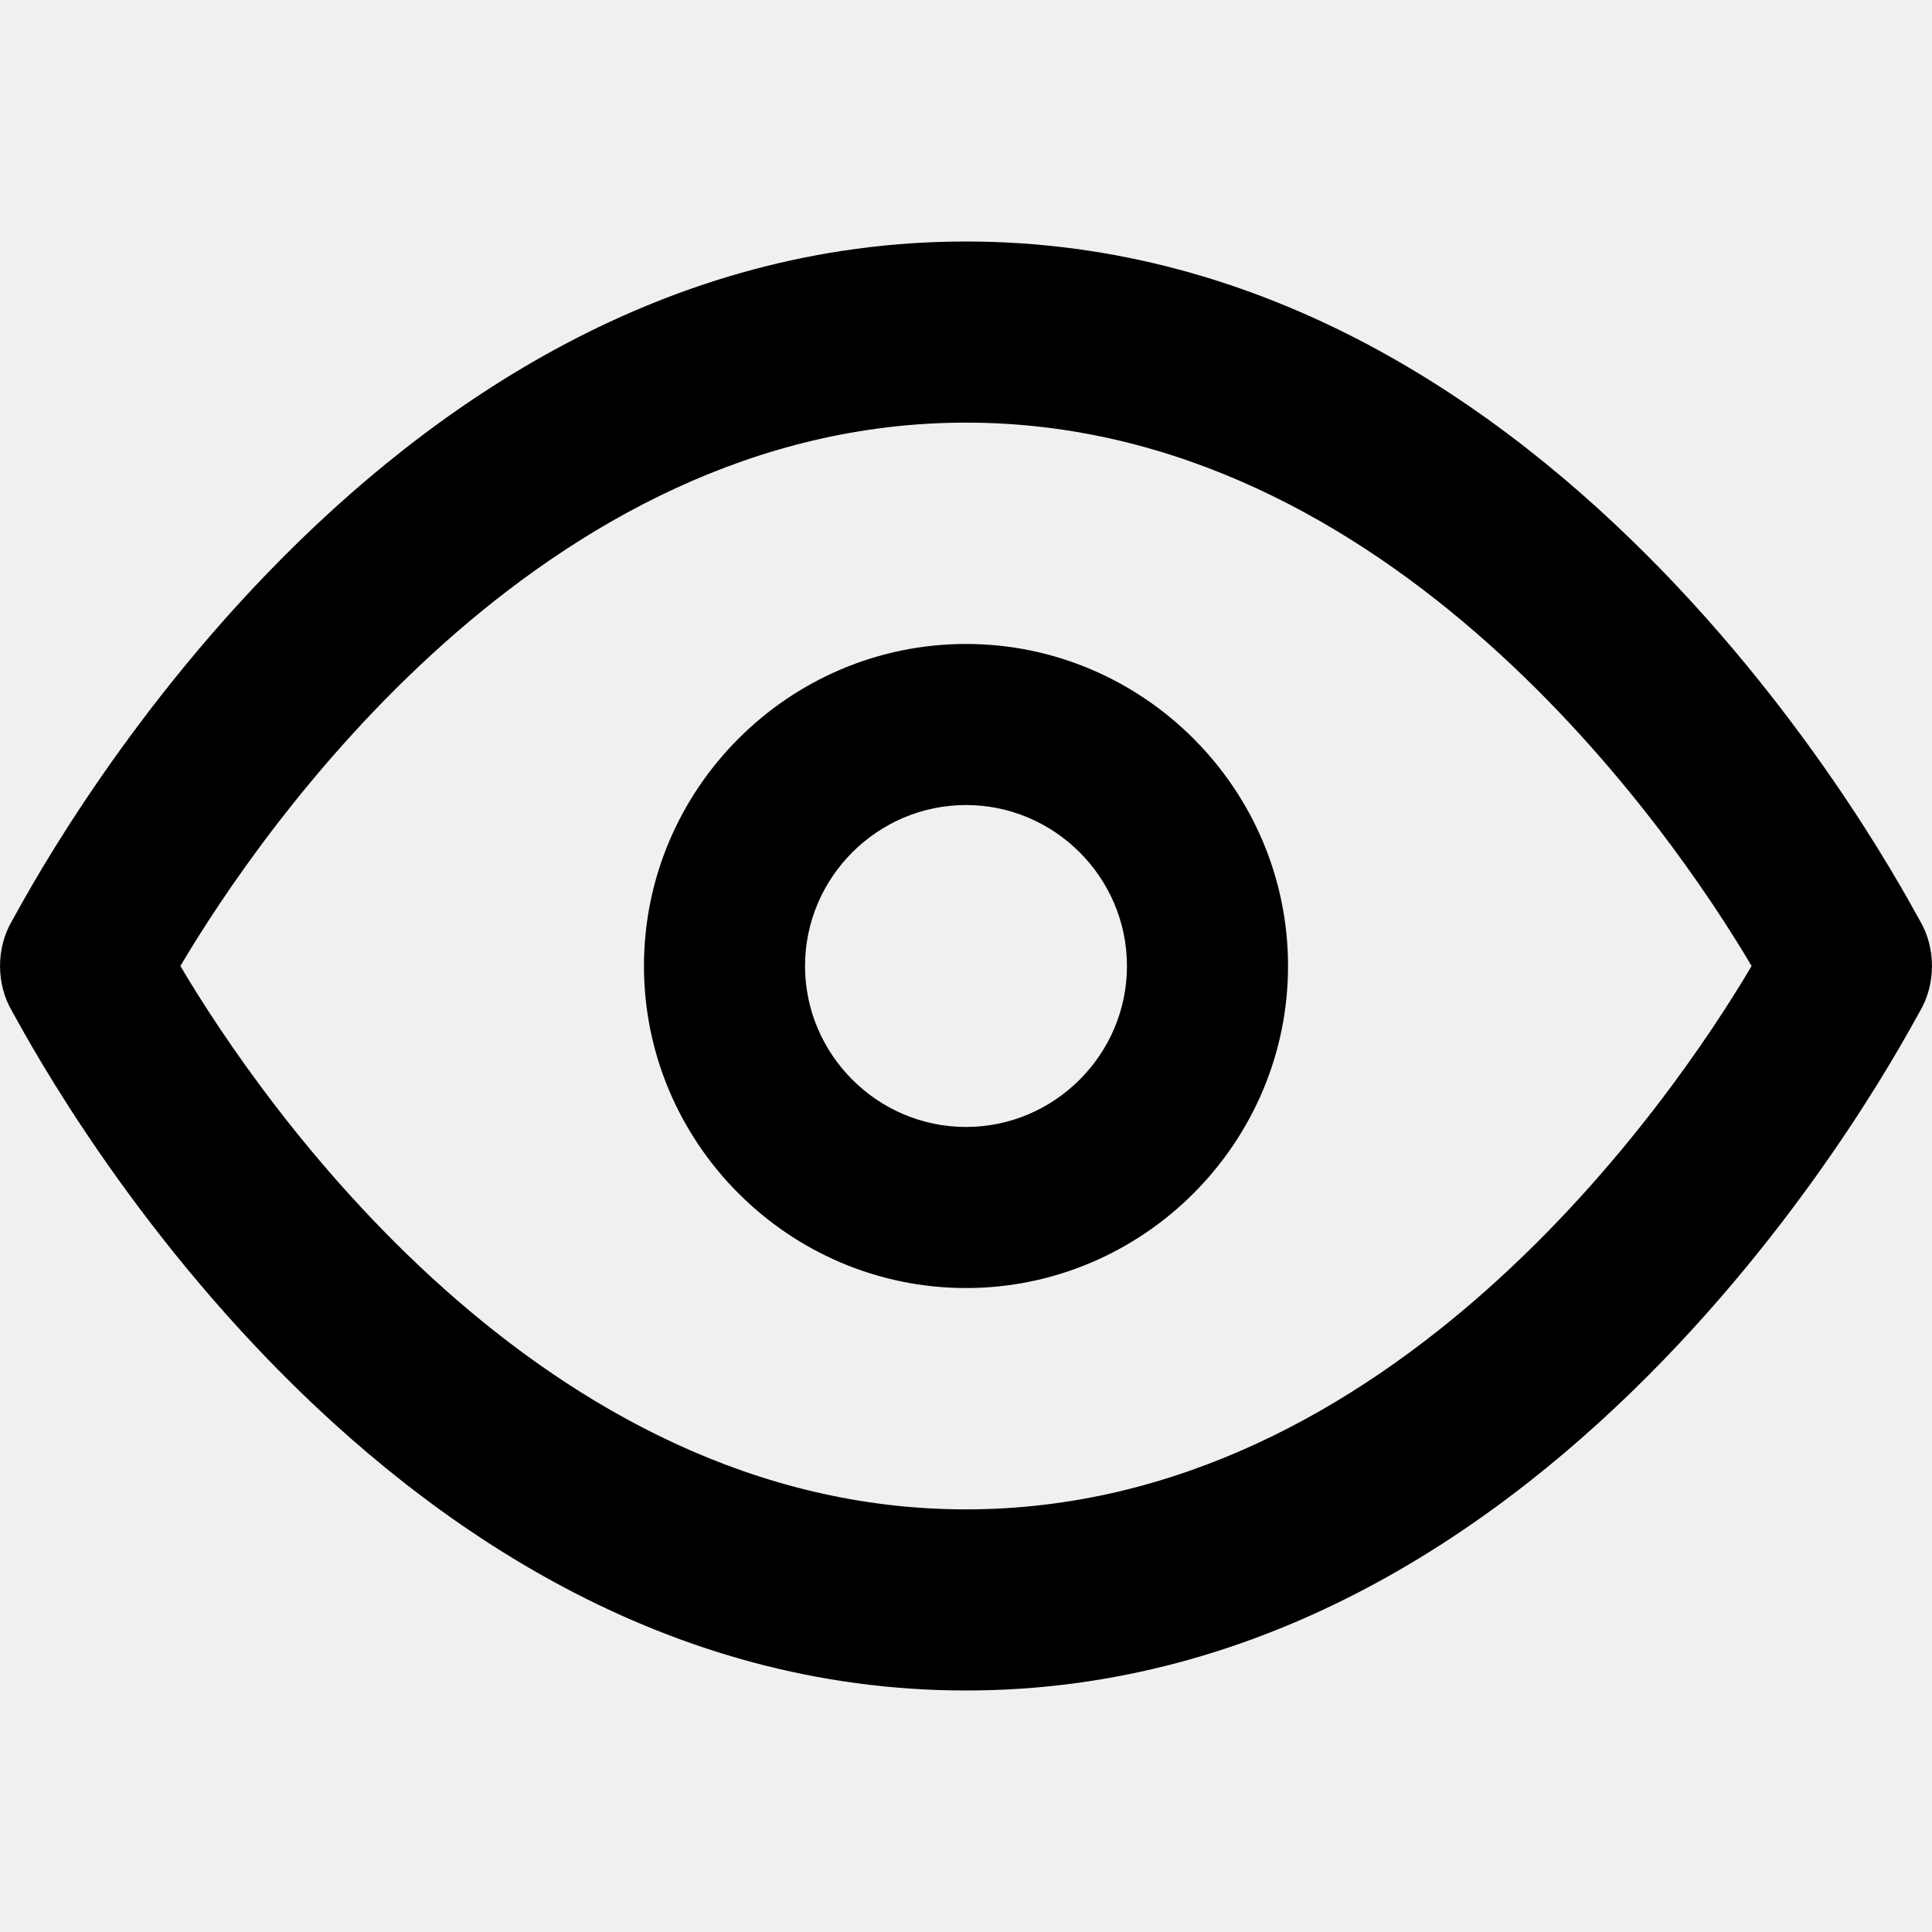
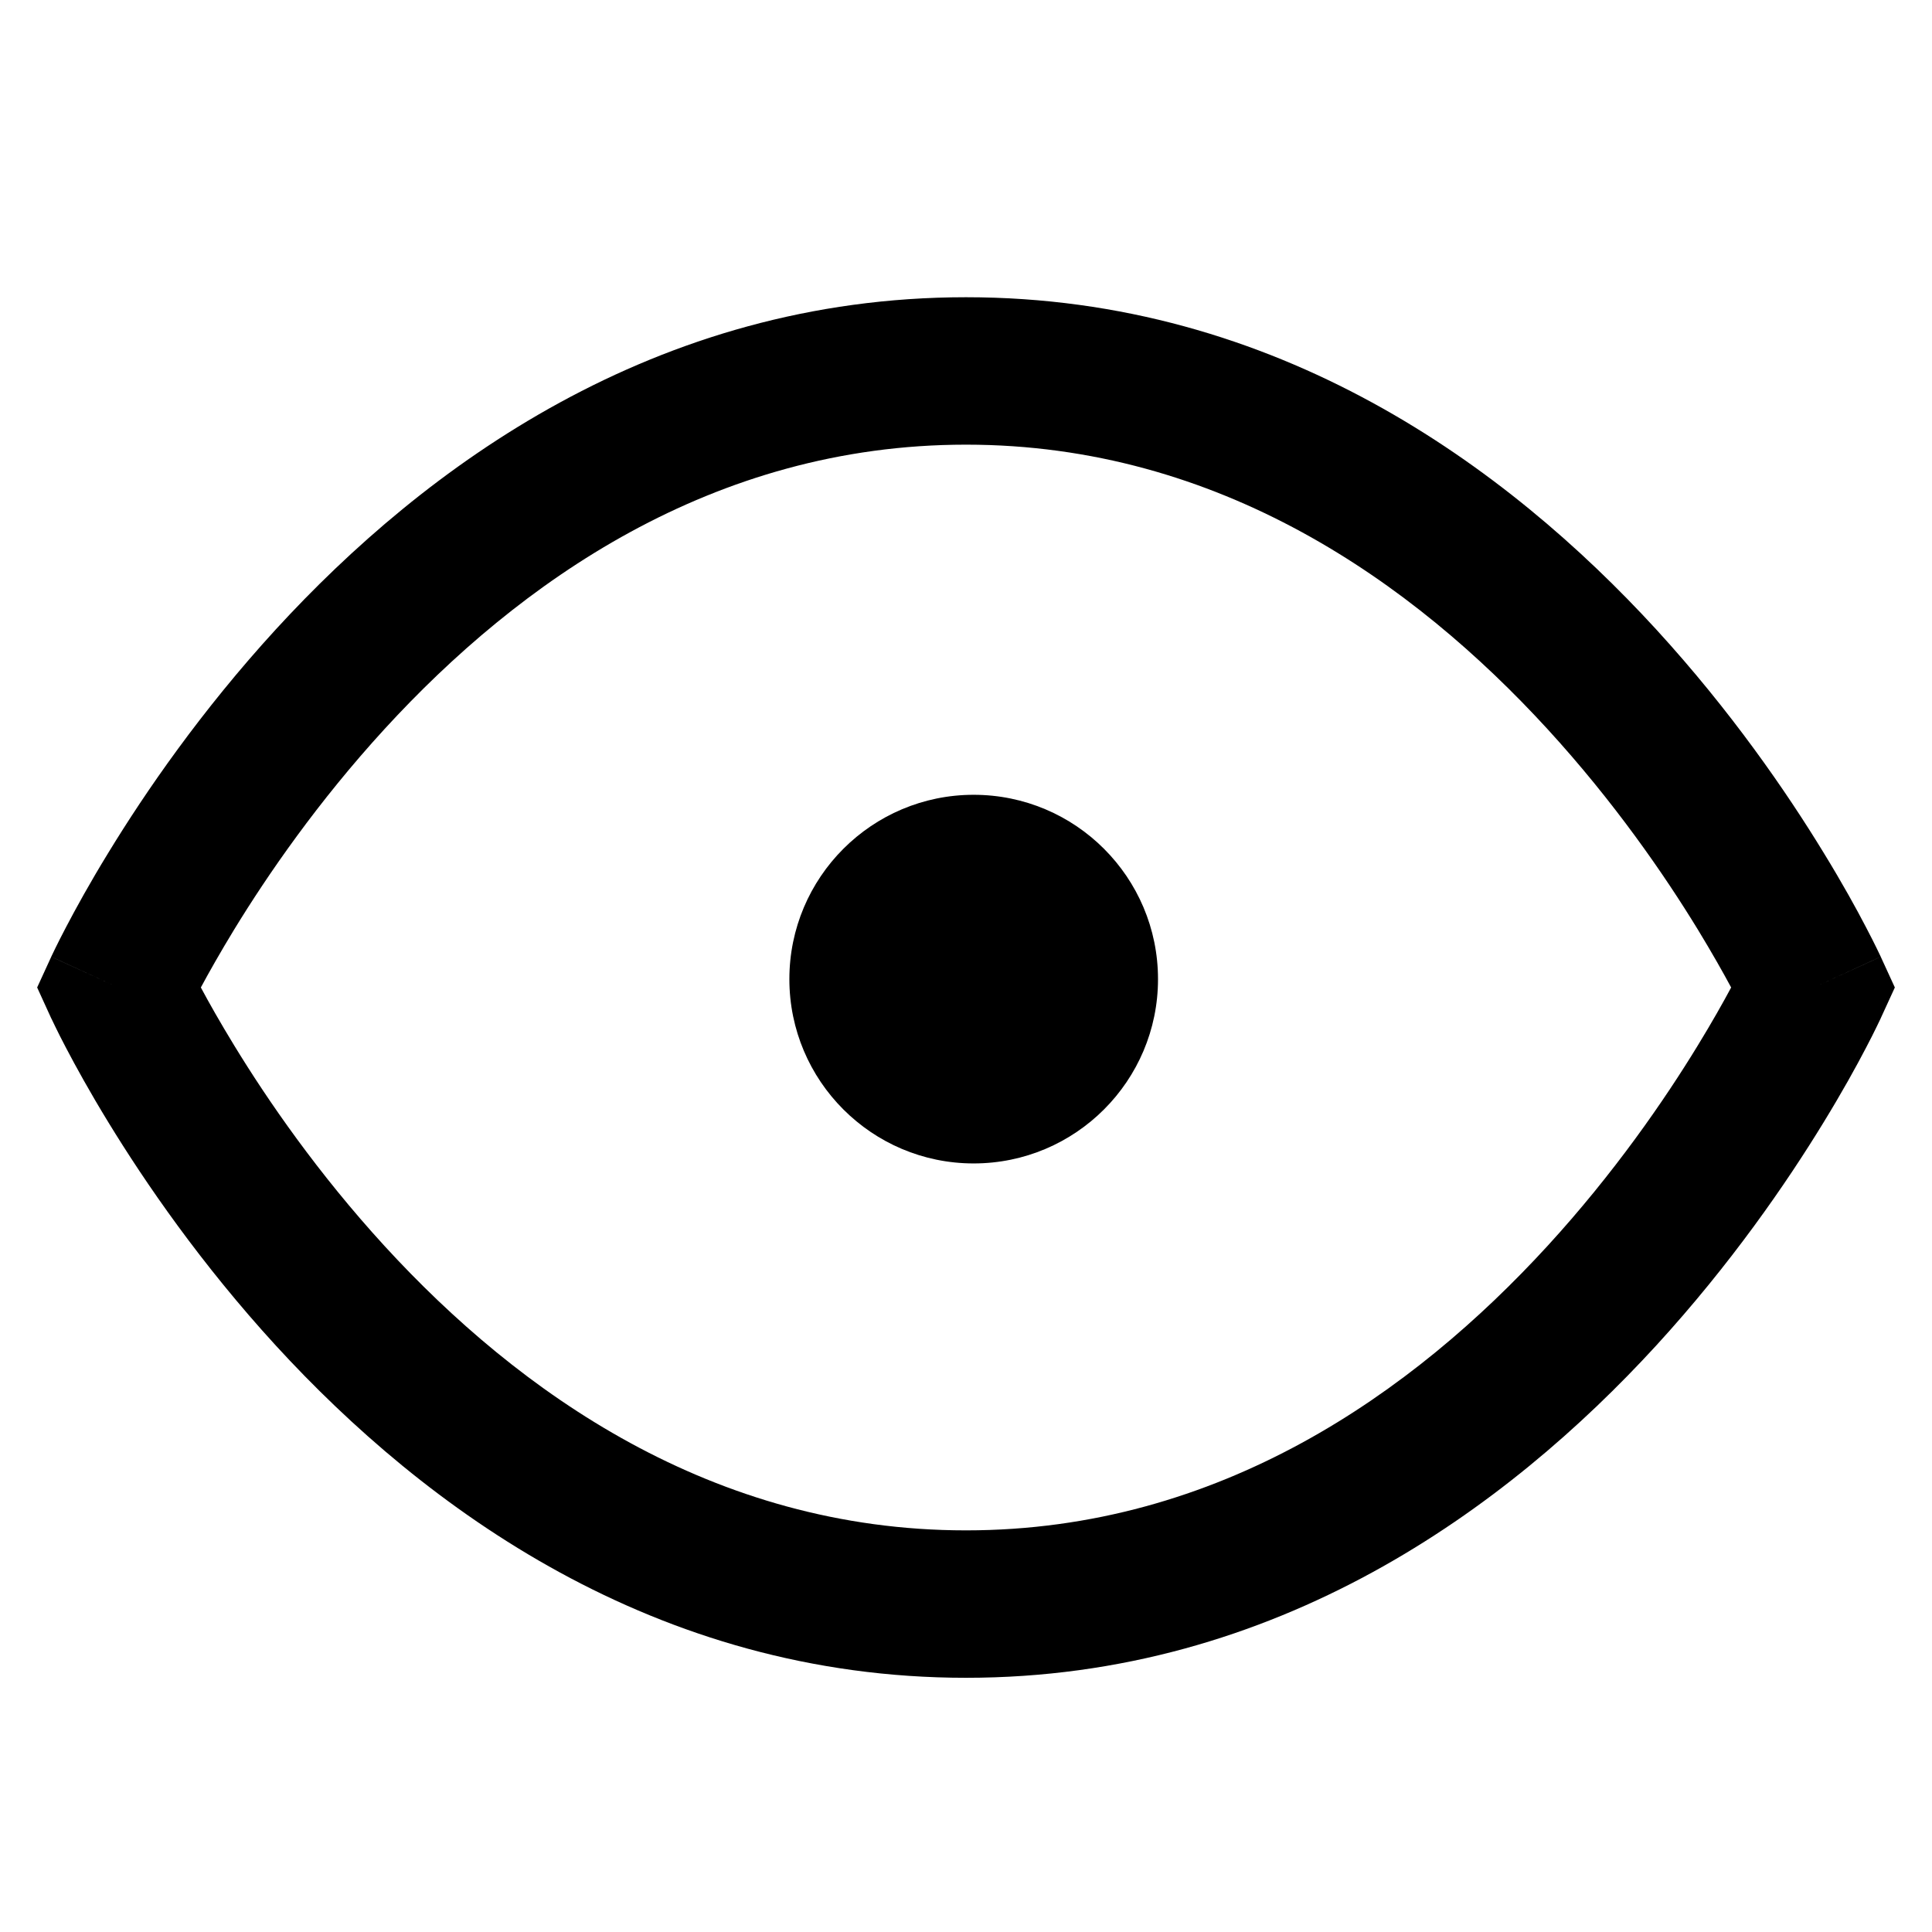
- <svg xmlns="http://www.w3.org/2000/svg" width="16" height="16" viewBox="0 0 16 16" fill="none">
-   <g clip-path="url(#clip0)">
-     <path d="M8 10.667C6.533 10.667 5.333 9.467 5.333 8C5.333 6.533 6.533 5.333 8 5.333C9.467 5.333 10.667 6.533 10.667 8C10.667 9.467 9.467 10.667 8 10.667ZM8 6.667C7.267 6.667 6.667 7.267 6.667 8C6.667 8.733 7.267 9.333 8 9.333C8.733 9.333 9.333 8.733 9.333 8C9.333 7.267 8.733 6.667 8 6.667Z" fill="black" />
-     <path d="M8 14C3.021 14 0.232 8.6 0.1 8.375C-0.033 8.15 -0.033 7.85 0.1 7.625C0.232 7.4 3.021 2 8 2C12.979 2 15.768 7.4 15.9 7.625C16.033 7.85 16.033 8.15 15.9 8.375C15.768 8.6 12.979 14 8 14ZM1.494 8C2.158 9.125 4.481 12.5 8 12.5C11.519 12.5 13.842 9.125 14.506 8C13.842 6.875 11.519 3.5 8 3.5C4.481 3.5 2.158 6.875 1.494 8Z" fill="black" />
-   </g>
-   <defs>
-     <clipPath id="clip0">
-       <rect width="16" height="16" fill="white" />
-     </clipPath>
-   </defs>
+ <svg width="26" height="26" viewBox="0 0 26 26" fill="none">
+   <rect width="26" height="26" fill="white" />
+   <path fill-rule="evenodd" clip-rule="evenodd" d="M2.703 13.289C2.811 13.491 2.961 13.757 3.151 14.068C3.602 14.807 4.278 15.789 5.175 16.768C6.979 18.736 9.586 20.595 13 20.595C16.414 20.595 19.021 18.736 20.825 16.768C21.722 15.789 22.398 14.807 22.849 14.068C23.039 13.757 23.189 13.491 23.297 13.289C23.189 13.088 23.039 12.822 22.849 12.51C22.398 11.772 21.722 10.79 20.825 9.811C19.021 7.843 16.414 5.984 13 5.984C9.586 5.984 6.979 7.843 5.175 9.811C4.278 10.79 3.602 11.772 3.151 12.51C2.961 12.822 2.811 13.088 2.703 13.289ZM24.409 13.289C25.311 12.876 25.31 12.876 25.31 12.875L25.309 12.872L25.305 12.864L25.294 12.841C25.285 12.822 25.272 12.795 25.255 12.76C25.222 12.692 25.173 12.595 25.109 12.473C24.982 12.229 24.793 11.885 24.542 11.476C24.043 10.658 23.292 9.566 22.288 8.47C20.289 6.29 17.192 4 13 4C8.808 4 5.711 6.29 3.712 8.47C2.708 9.566 1.957 10.658 1.458 11.476C1.207 11.885 1.019 12.229 0.891 12.473C0.827 12.595 0.778 12.692 0.745 12.76C0.728 12.795 0.715 12.822 0.706 12.841L0.695 12.864L0.691 12.872L0.69 12.875C0.69 12.876 0.689 12.876 1.591 13.289L0.69 12.875L0.5 13.289L0.689 13.703L1.591 13.289C0.689 13.703 0.689 13.702 0.689 13.703L0.691 13.707L0.695 13.714L0.706 13.737C0.715 13.757 0.728 13.784 0.745 13.818C0.778 13.887 0.827 13.984 0.891 14.106C1.019 14.35 1.207 14.693 1.458 15.103C1.957 15.92 2.708 17.012 3.712 18.108C5.711 20.288 8.808 22.579 13 22.579C17.192 22.579 20.289 20.288 22.288 18.108C23.292 17.012 24.043 15.92 24.542 15.103C24.793 14.693 24.982 14.35 25.109 14.106C25.173 13.984 25.222 13.887 25.255 13.818C25.272 13.784 25.285 13.757 25.294 13.737L25.305 13.714L25.309 13.707L25.31 13.703C25.31 13.703 25.311 13.703 24.409 13.289ZM24.409 13.289L25.31 13.703L25.5 13.289L25.31 12.875L24.409 13.289Z" fill="black" />
+   <path d="M15.584 13.177C15.584 14.546 14.473 15.657 13.103 15.657C11.734 15.657 10.623 14.546 10.623 13.177C10.623 11.807 11.734 10.696 13.103 10.696C14.473 10.696 15.584 11.807 15.584 13.177Z" fill="black" />
</svg>
